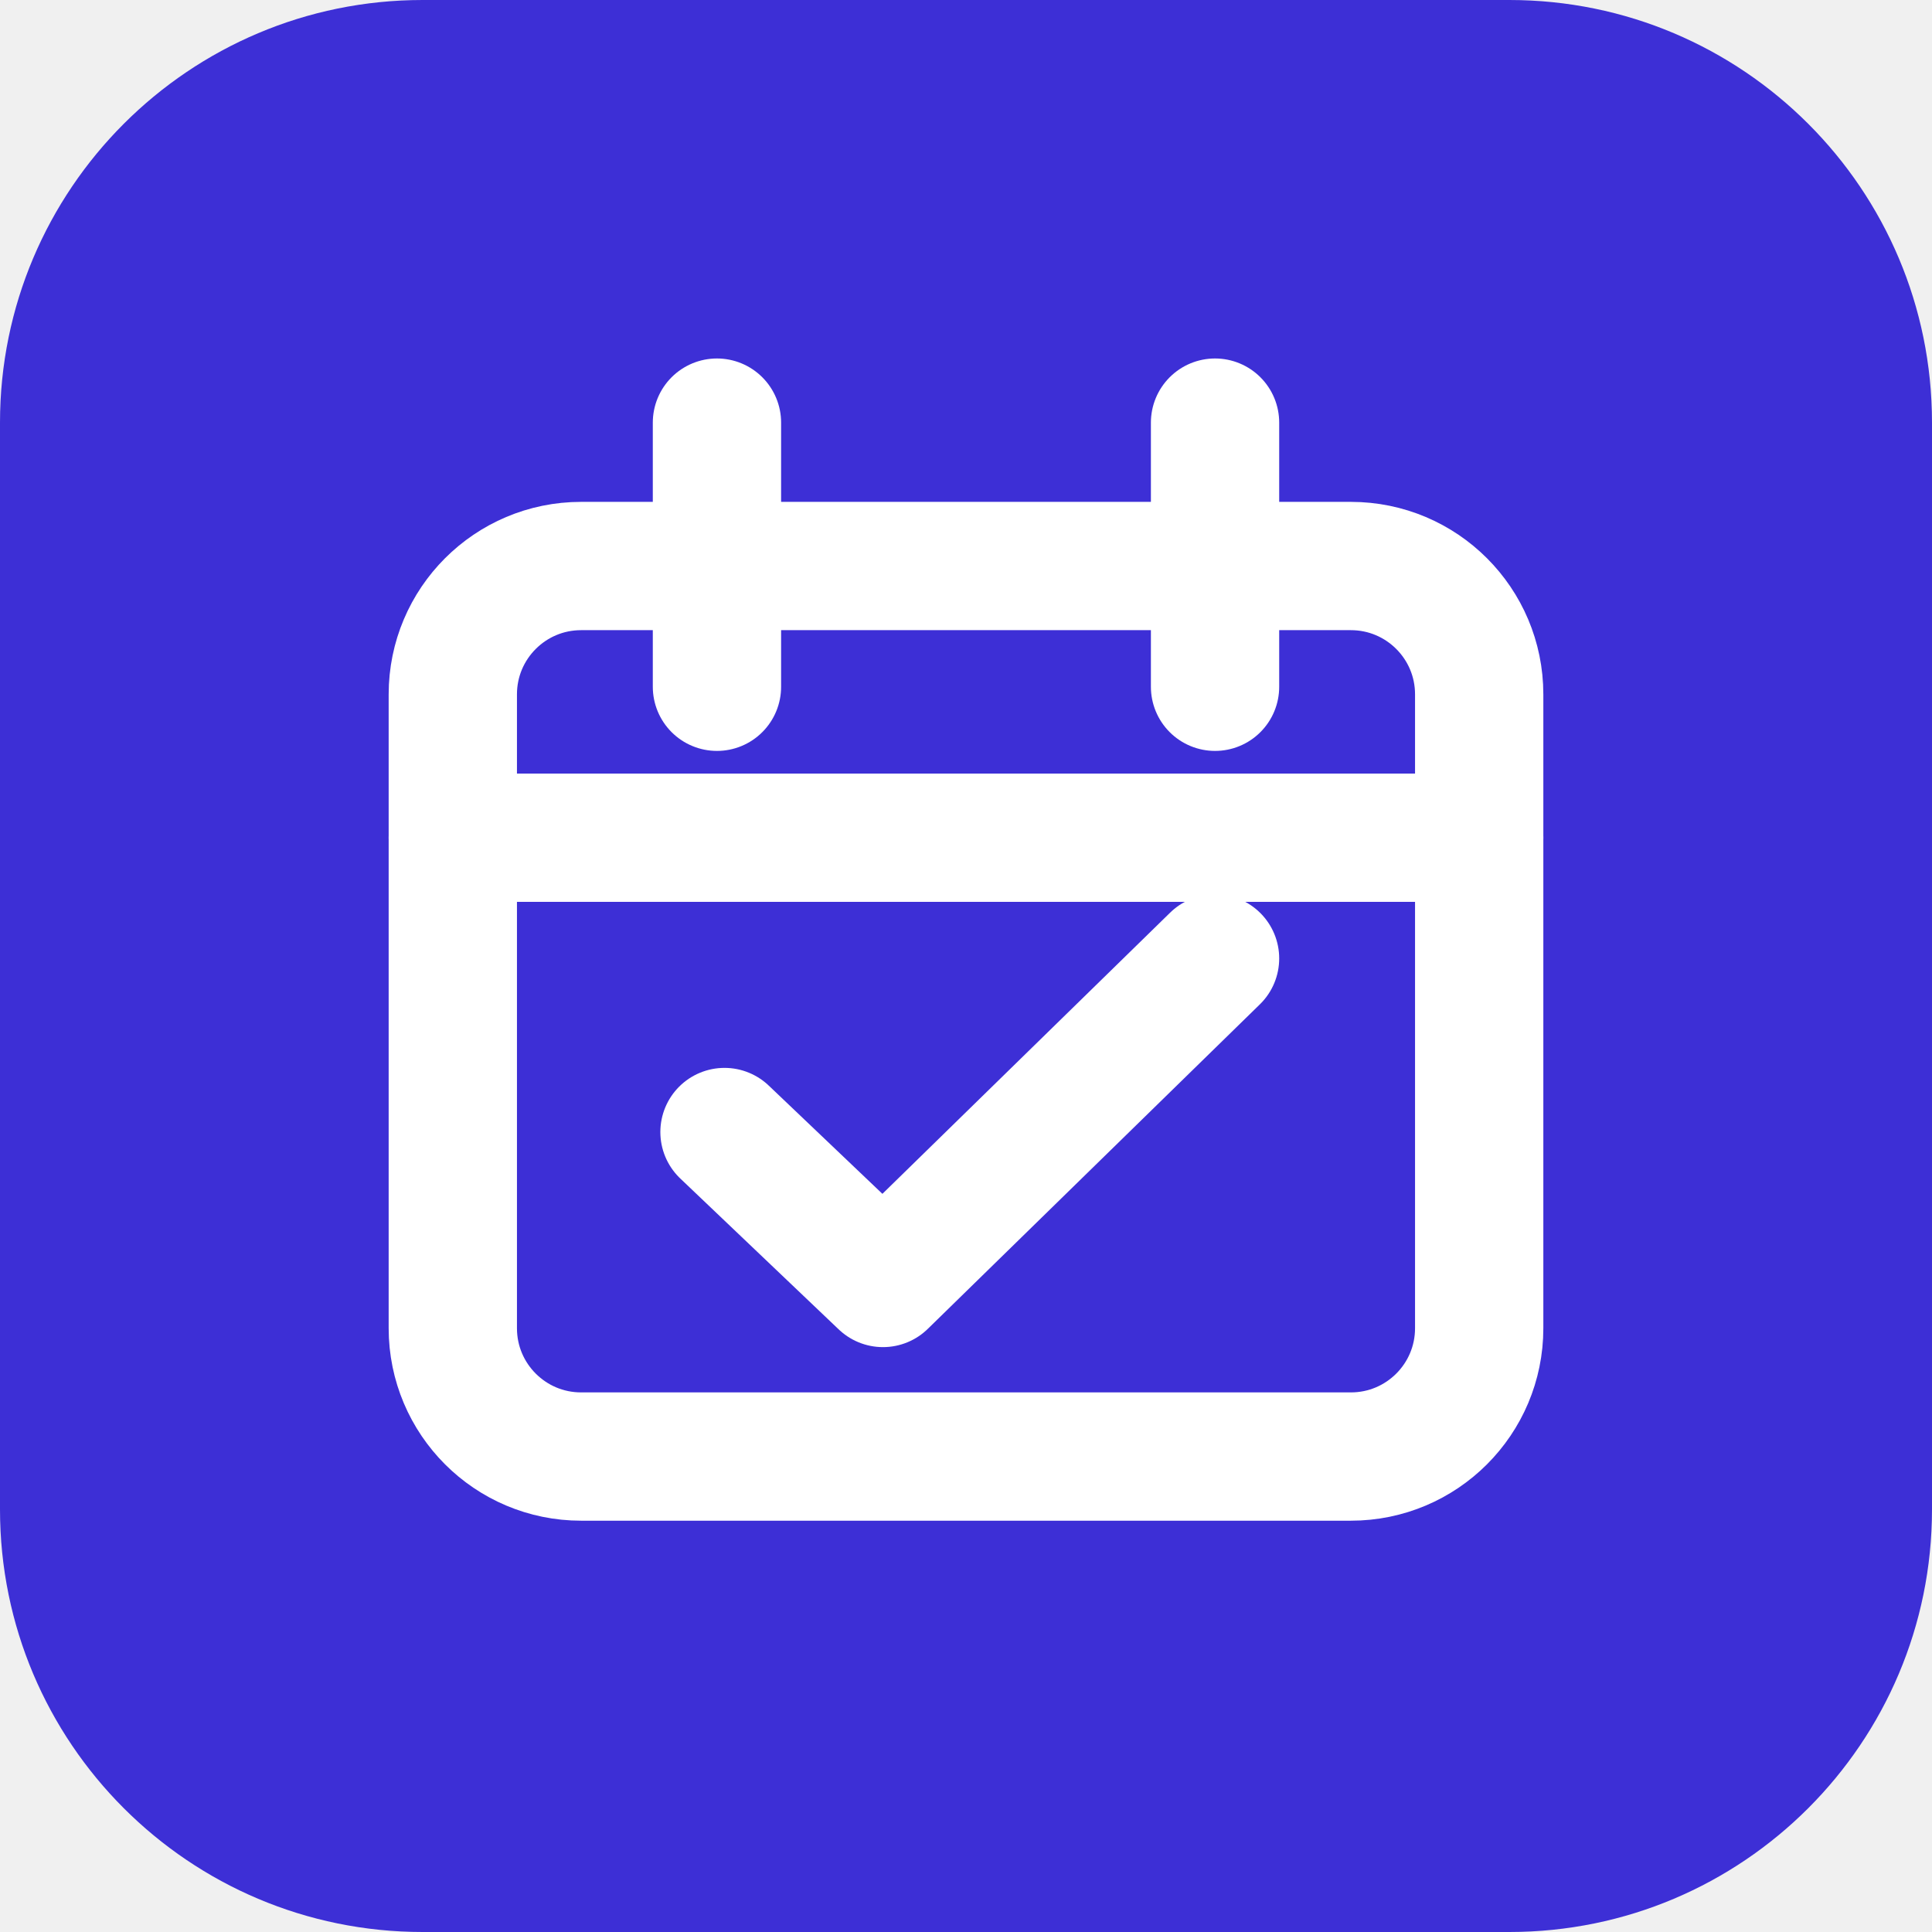
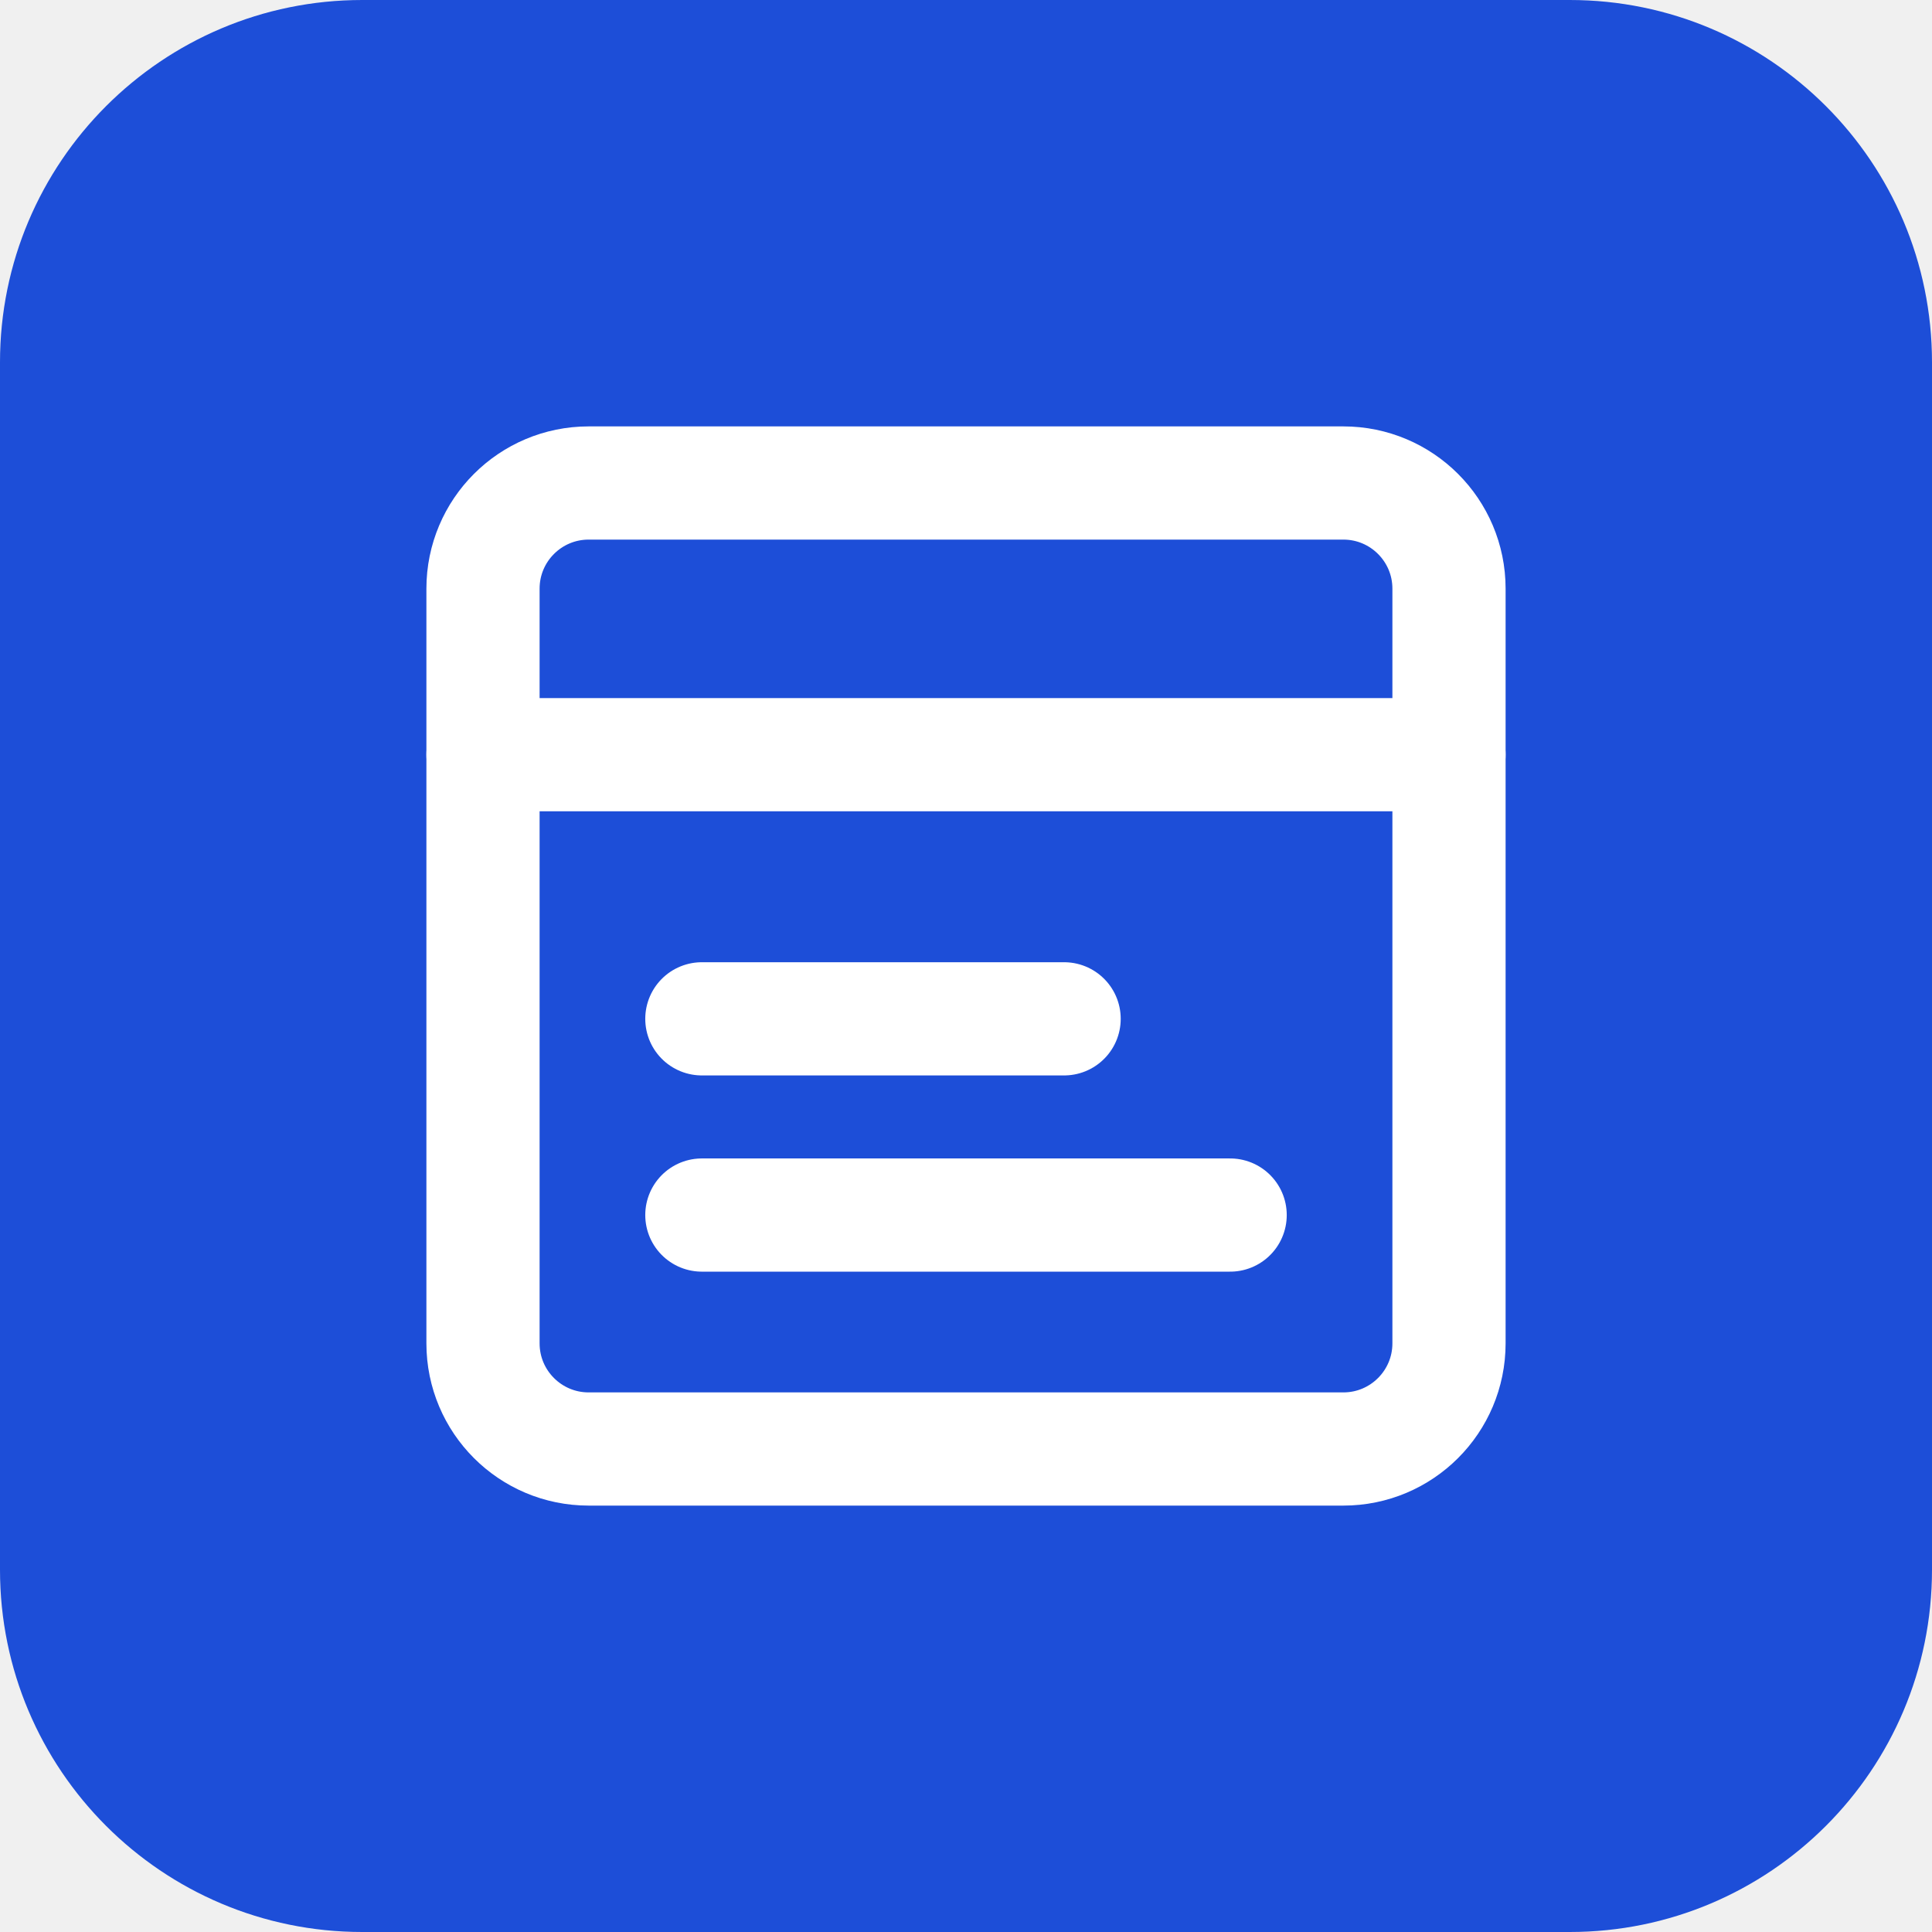
<svg xmlns="http://www.w3.org/2000/svg" viewBox="0 0 512 512">
-   <rect width="512" height="512" rx="112" fill="#3d2fd6" />
-   <g fill="none" stroke="#fff" stroke-width="34" stroke-linecap="round" stroke-linejoin="round">
-     <rect x="120" y="150" width="272" height="236" rx="34" />
-     <path d="M120 222h272M190 112v70M322 112v70" />
-     <path d="M192 300l42 40 88-86" />
+   <rect width="512" height="512" rx="96" fill="#1d4ed8" />
+   <g fill="none" stroke="#fff" stroke-width="30" stroke-linecap="round" stroke-linejoin="round">
+     <rect x="128" y="128" width="256" height="256" rx="28" />
+     <path d="M128 200h256" />
+     <path d="M186 270h96M186 322h140" />
  </g>
</svg>
